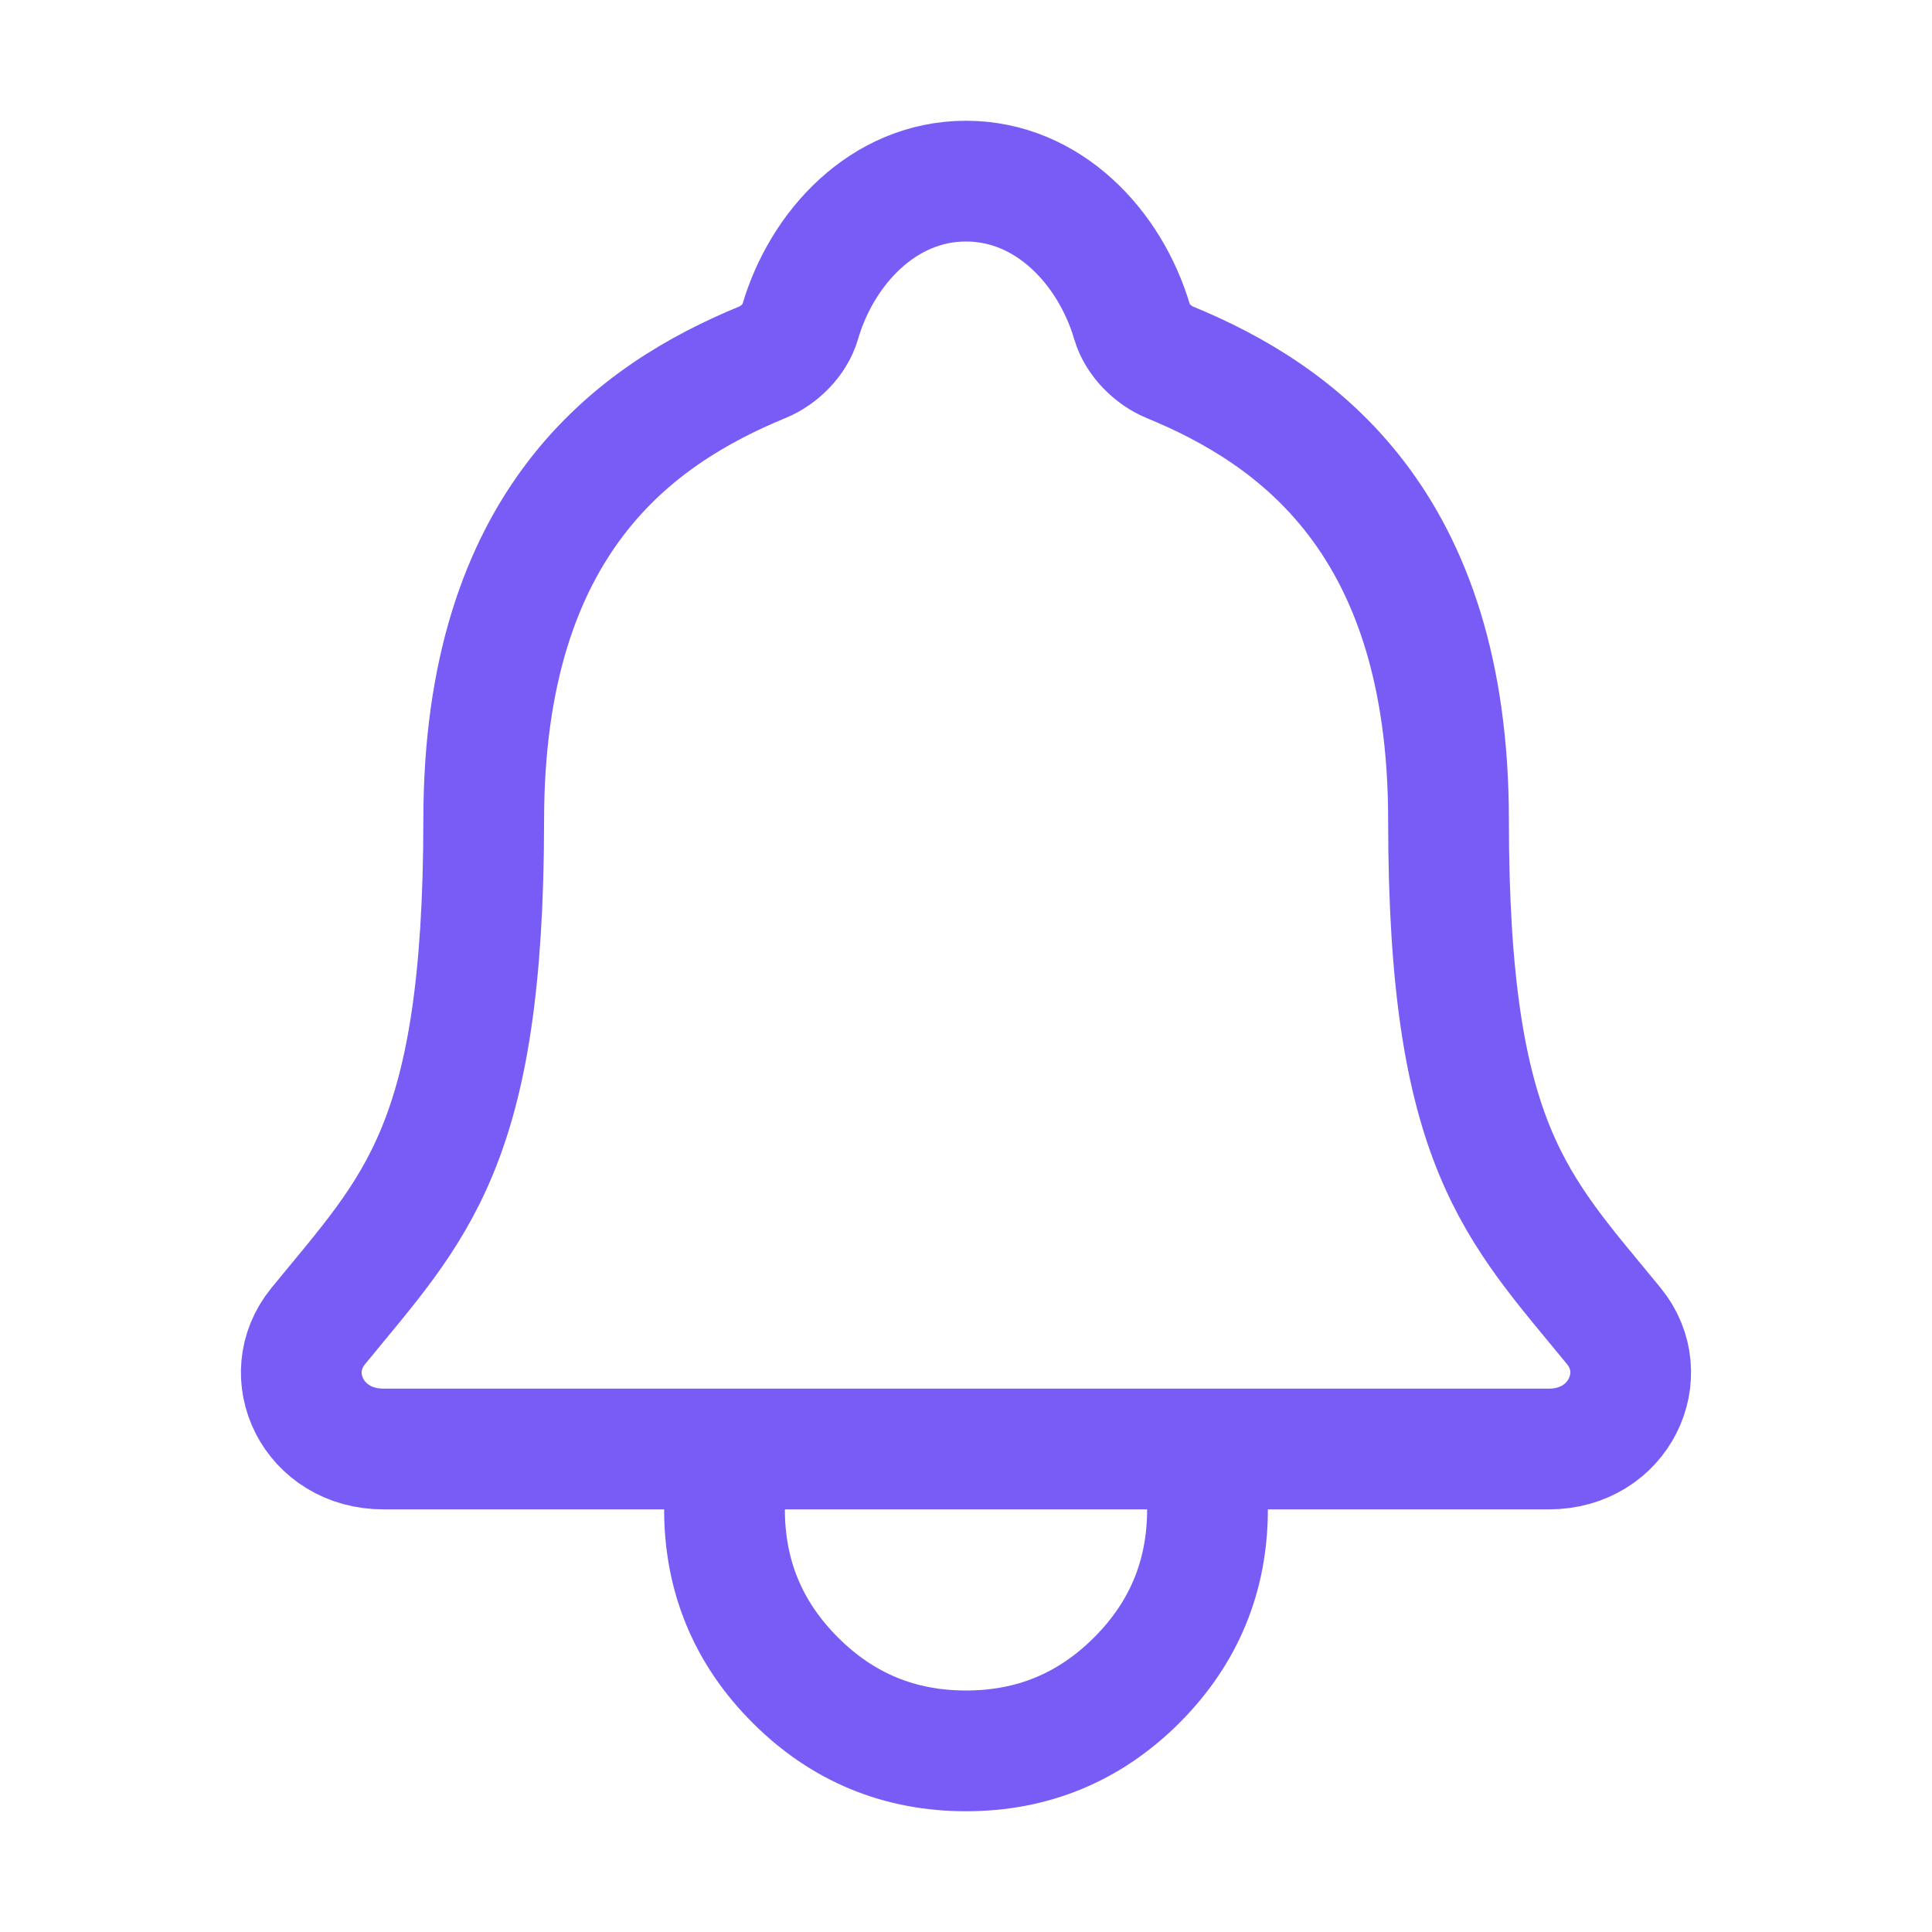
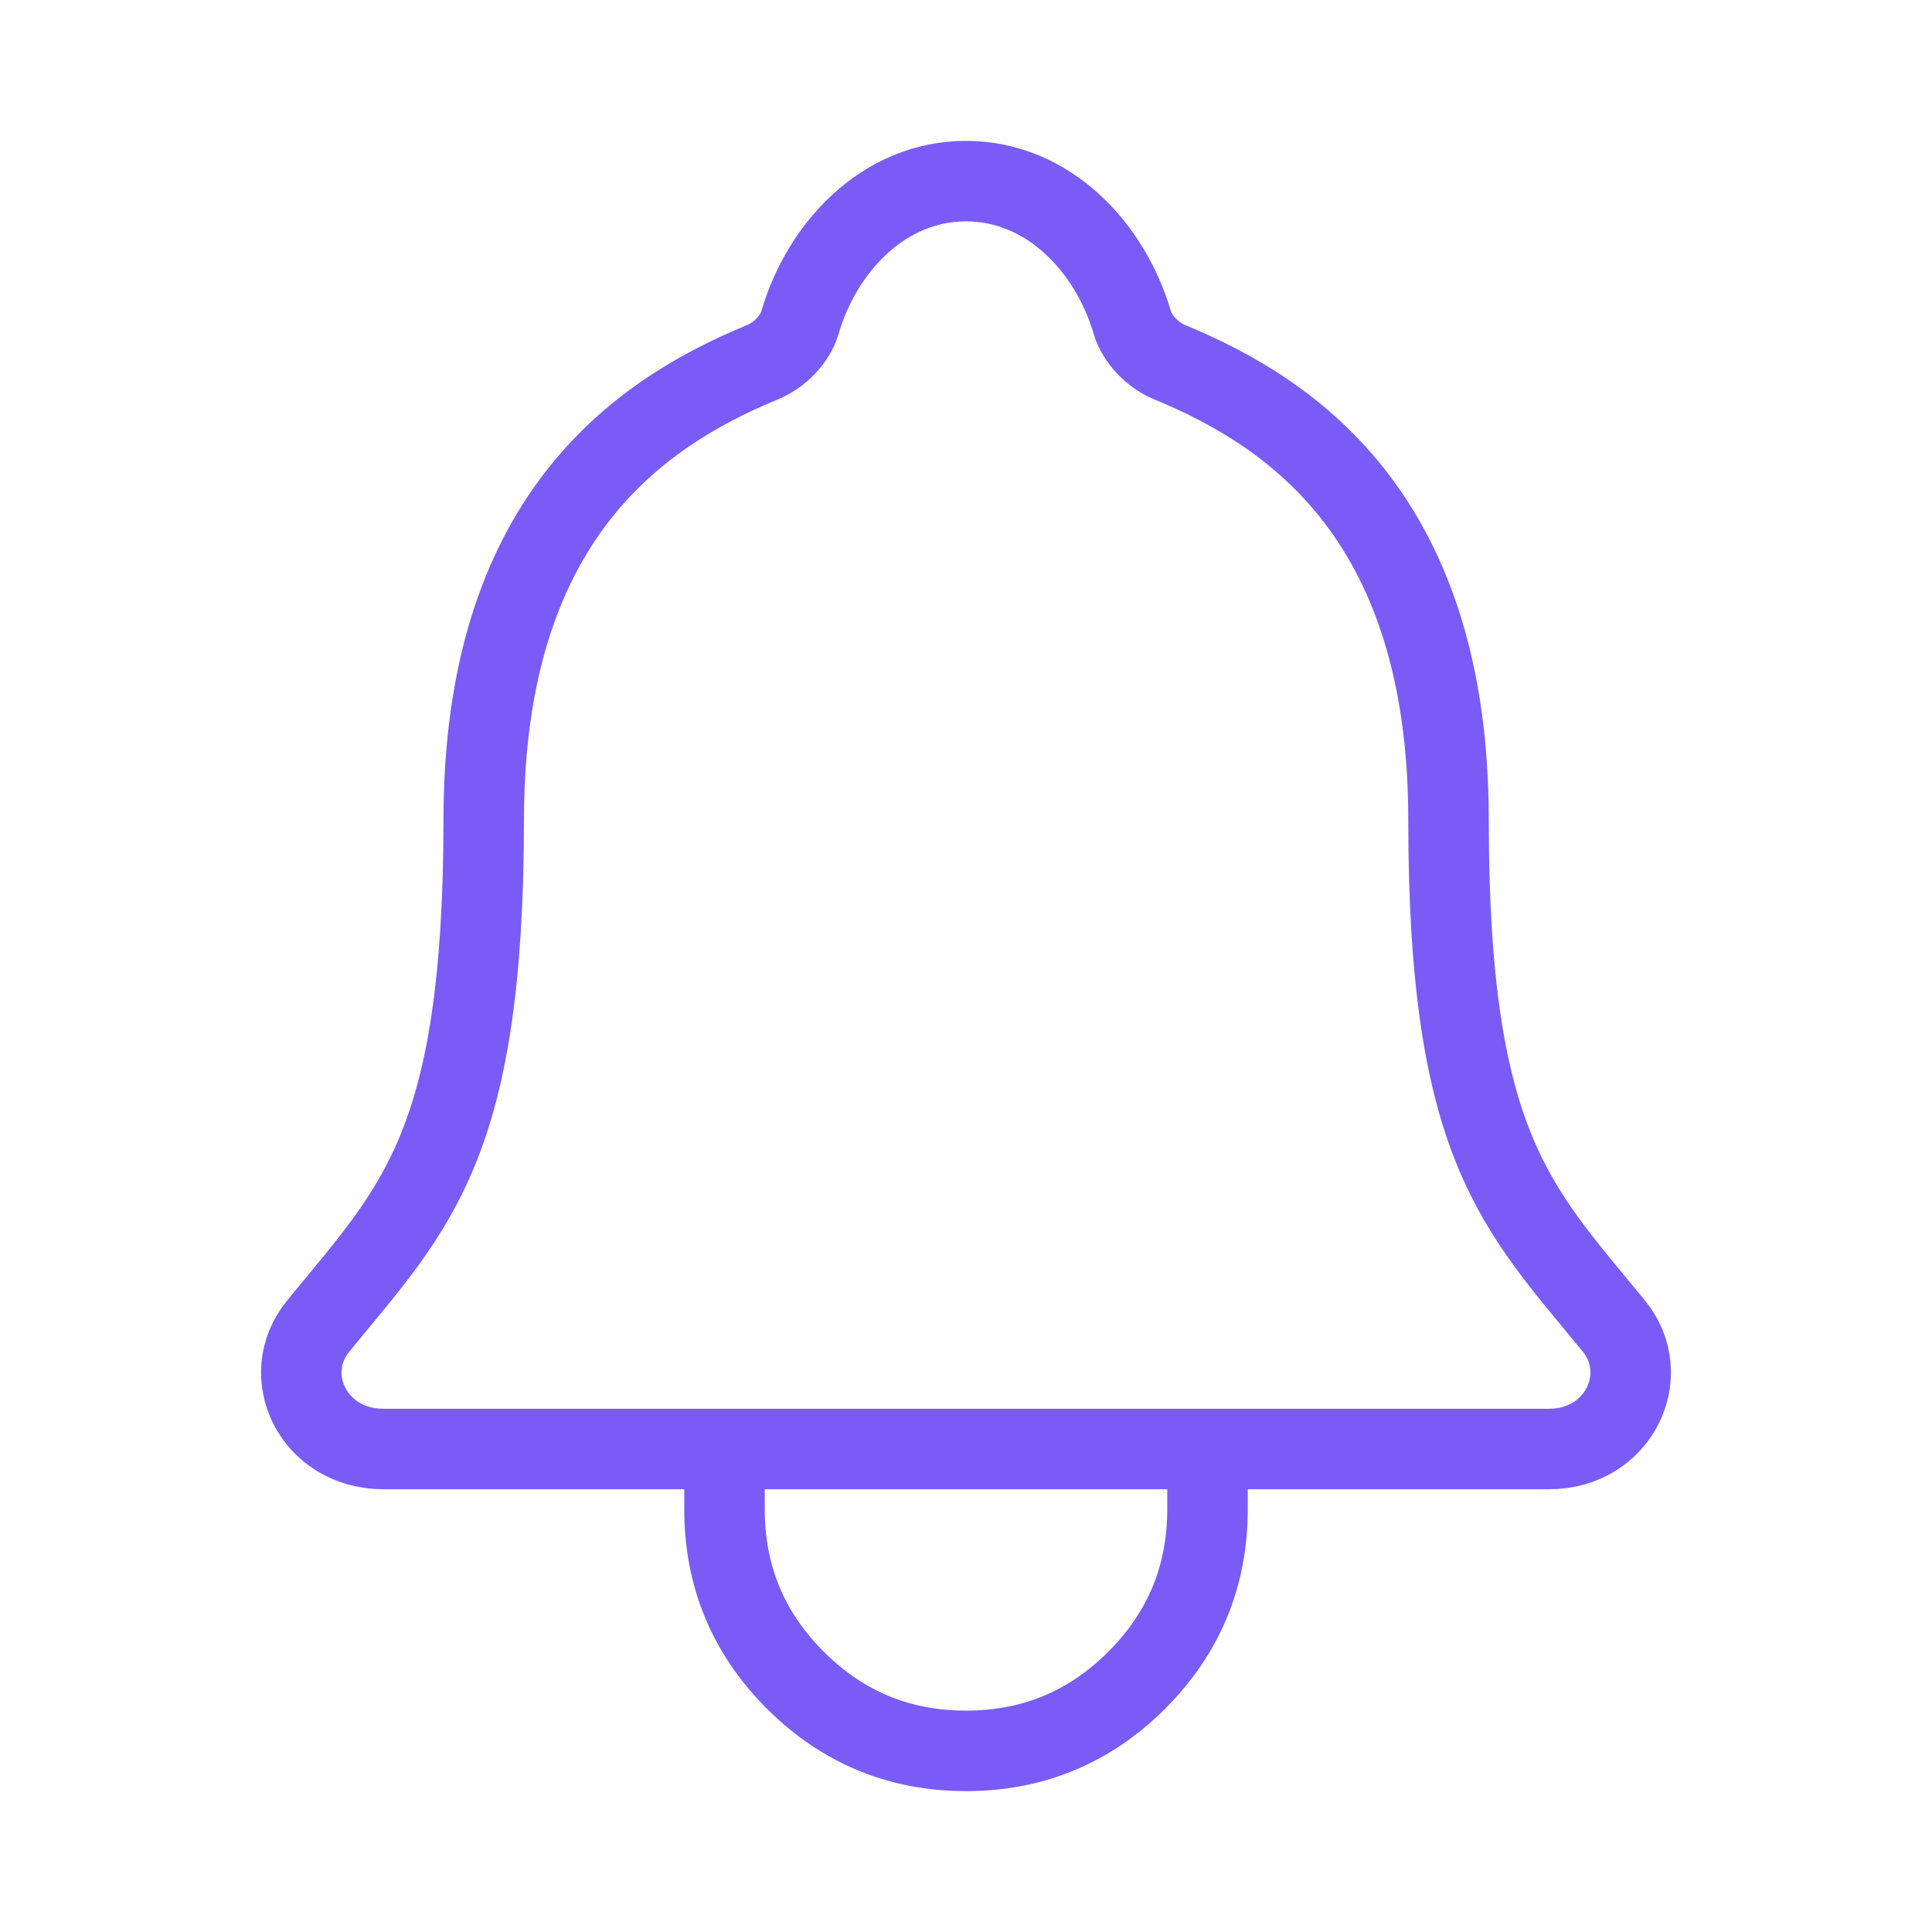
<svg xmlns="http://www.w3.org/2000/svg" width="24" height="24" viewBox="0 0 24 24" fill="none">
-   <path d="M15 18V18.75C15 19.578 14.707 20.285 14.122 20.871C13.536 21.457 12.829 21.75 12 21.75C11.172 21.75 10.465 21.457 9.879 20.871C9.293 20.285 9 19.578 9 18.75V18M20.048 16.473C18.844 15 17.994 14.25 17.994 10.188C17.994 6.469 16.095 5.144 14.531 4.5C14.324 4.415 14.128 4.219 14.065 4.005C13.791 3.072 13.022 2.25 12 2.25C10.978 2.25 10.209 3.073 9.938 4.006C9.874 4.222 9.679 4.415 9.471 4.5C7.906 5.145 6.009 6.465 6.009 10.188C6.006 14.25 5.156 15 3.953 16.473C3.454 17.084 3.891 18 4.763 18H19.242C20.11 18 20.544 17.081 20.048 16.473Z" stroke="#795CF5" stroke-width="1.5" stroke-linecap="round" stroke-linejoin="round" />
+   <path d="M15 18V18.75C15 19.578 14.707 20.285 14.122 20.871C13.536 21.457 12.829 21.75 12 21.75C11.172 21.75 10.465 21.457 9.879 20.871C9.293 20.285 9 19.578 9 18.75V18M20.048 16.473C18.844 15 17.994 14.25 17.994 10.188C17.994 6.469 16.095 5.144 14.531 4.5C14.324 4.415 14.128 4.219 14.065 4.005C13.791 3.072 13.022 2.25 12 2.25C10.978 2.25 10.209 3.073 9.938 4.006C9.874 4.222 9.679 4.415 9.471 4.5C7.906 5.145 6.009 6.465 6.009 10.188C6.006 14.25 5.156 15 3.953 16.473C3.454 17.084 3.891 18 4.763 18H19.242C20.11 18 20.544 17.081 20.048 16.473Z" stroke="#795CF5" strokeWidth="1.5" strokeLinecap="round" strokeLinejoin="round" />
</svg>
